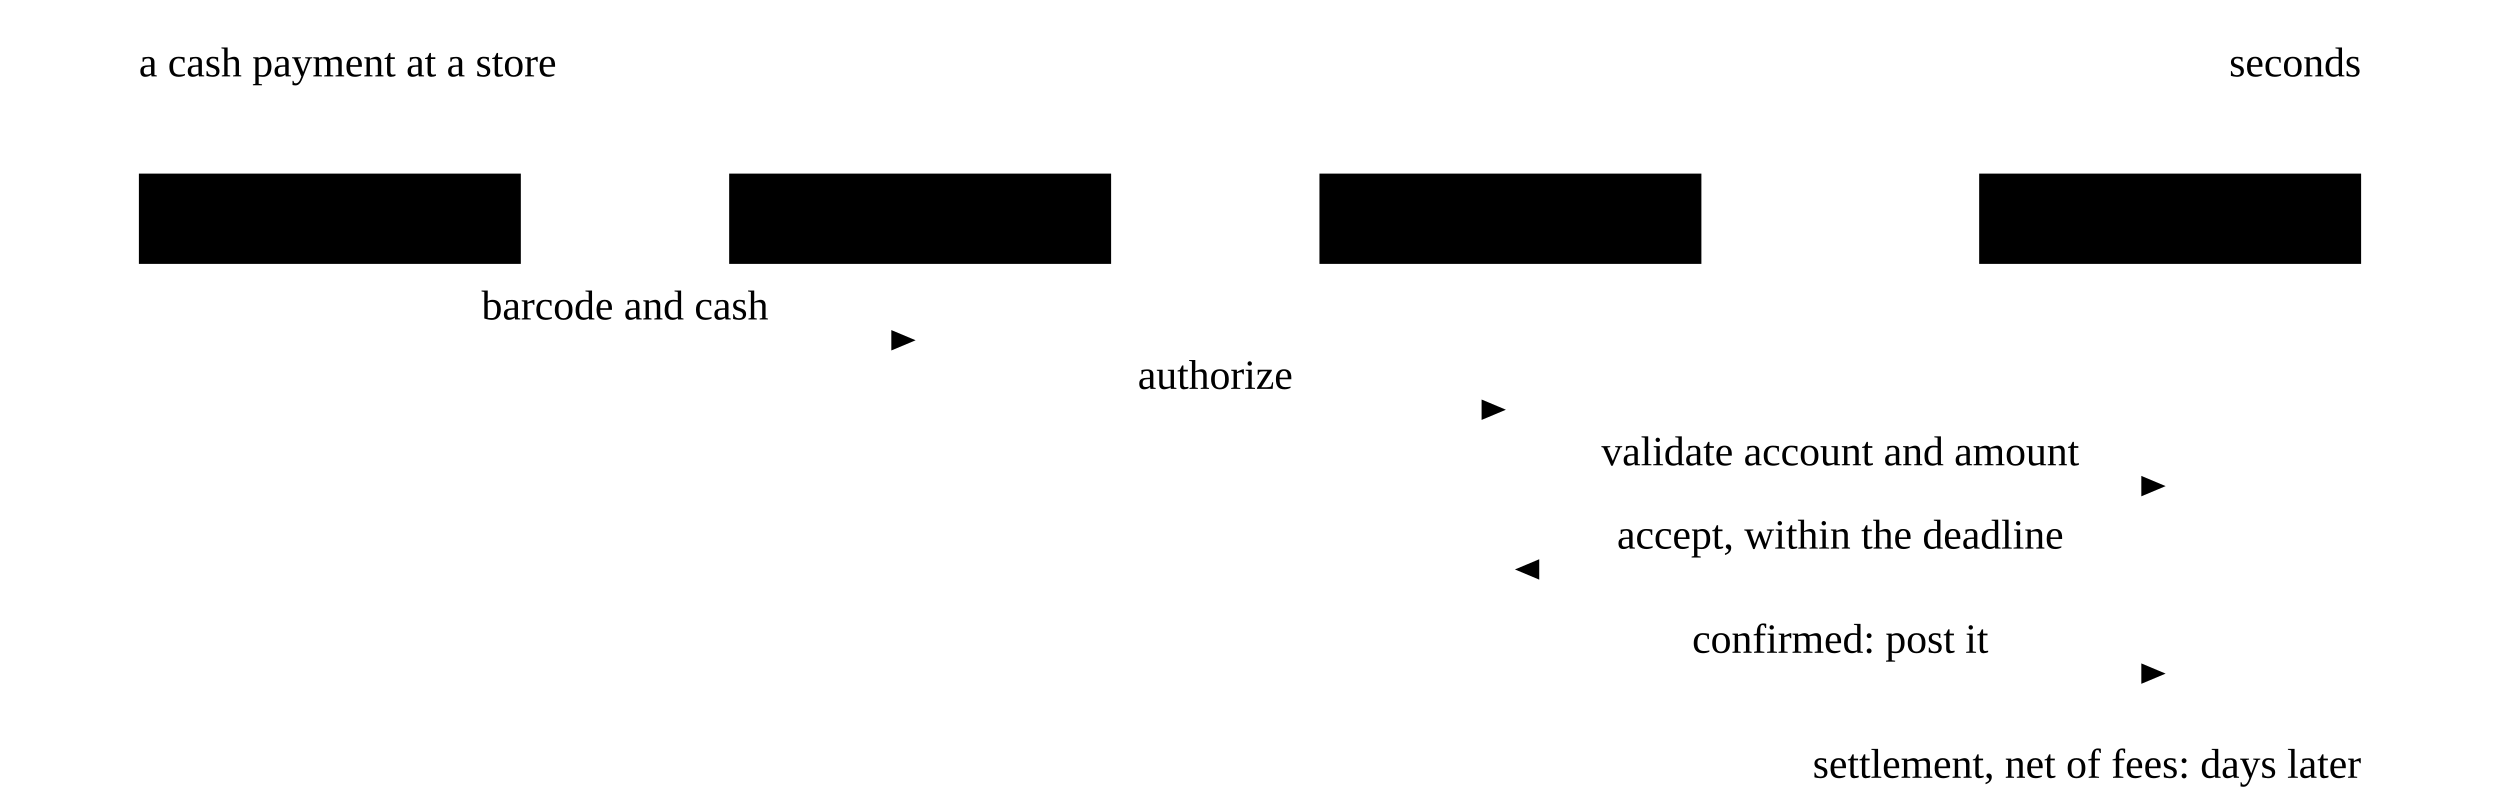
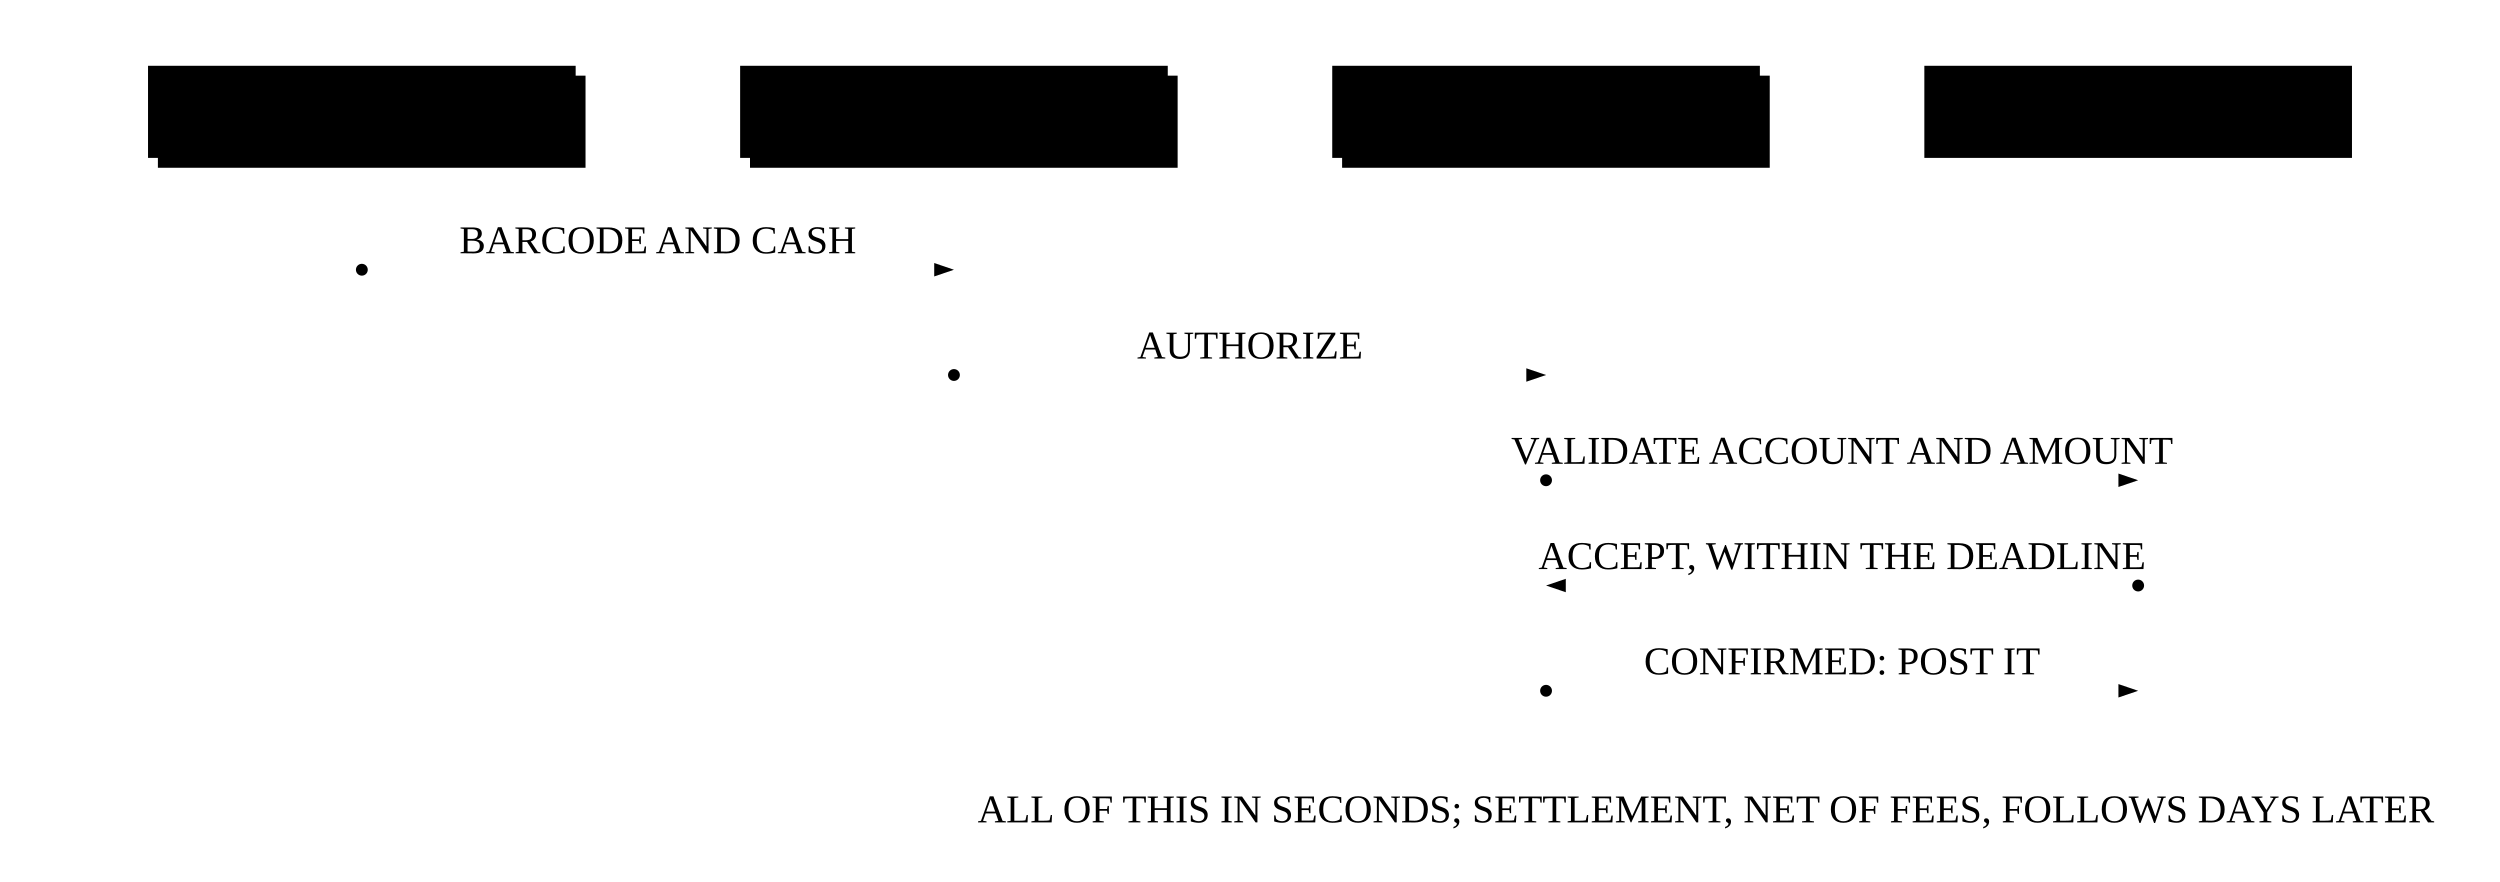
- <svg xmlns="http://www.w3.org/2000/svg" viewBox="0 0 720 230">
+ <svg xmlns="http://www.w3.org/2000/svg" class="dwg" viewBox="0 0 760 268">
  <defs>
-     <marker id="cash-ah" viewBox="0 0 10 10" refX="9" refY="5" markerWidth="7" markerHeight="7" markerUnits="userSpaceOnUse" orient="auto-start-reverse">
-       <path class="ah" d="M0,0.8L10,5L0,9.2Z" />
+     <marker id="cash-ah" viewBox="0 0 10 10" refX="10" refY="5" markerWidth="6" markerHeight="6" markerUnits="userSpaceOnUse" orient="auto-start-reverse">
+       <path class="ah ink" d="M0,1.6L10,5L0,8.4Z" />
    </marker>
-     <marker id="cash-ah-hl" viewBox="0 0 10 10" refX="9" refY="5" markerWidth="7" markerHeight="7" markerUnits="userSpaceOnUse" orient="auto-start-reverse">
-       <path class="ah hl" d="M0,0.8L10,5L0,9.2Z" />
+     <marker id="cash-ah-hl" viewBox="0 0 10 10" refX="10" refY="5" markerWidth="6" markerHeight="6" markerUnits="userSpaceOnUse" orient="auto-start-reverse">
+       <path class="ah hl" d="M0,1.6L10,5L0,8.4Z" />
    </marker>
+     <pattern id="cash-hatch" width="5" height="5" patternUnits="userSpaceOnUse" patternTransform="rotate(45)">
+       <path class="hatch-ln" d="M0,0V5" />
+     </pattern>
  </defs>
-   <text class="cap" x="40" y="22">a cash payment at a store</text>
-   <text class="cap hl" x="680" y="22" text-anchor="end">seconds</text>
-   <rect class="cell" x="40" y="50" width="110" height="26" />
-   <text class="t" x="95" y="63" text-anchor="middle" dominant-baseline="central">payer</text>
-   <rect class="cell" x="210" y="50" width="110" height="26" />
-   <text class="t" x="265" y="63" text-anchor="middle" dominant-baseline="central">store register</text>
-   <rect class="cell" x="380" y="50" width="110" height="26" />
-   <text class="t" x="435" y="63" text-anchor="middle" dominant-baseline="central">network</text>
-   <rect class="cell hl" x="570" y="50" width="110" height="26" />
-   <text class="t hl" x="625" y="63" text-anchor="middle" dominant-baseline="central">platform</text>
-   <path class="ln dash" d="M95,76V206M265,76V206M435,76V206M625,76V206" />
-   <path class="ln" d="M95,98H263" marker-end="url(#cash-ah)" />
-   <text class="n" x="180" y="92" text-anchor="middle">barcode and cash</text>
-   <path class="ln" d="M265,118H433" marker-end="url(#cash-ah)" />
-   <text class="n" x="350" y="112" text-anchor="middle">authorize</text>
-   <path class="ln hl" d="M435,140H623" marker-end="url(#cash-ah-hl)" />
-   <text class="n hl" x="530" y="134" text-anchor="middle">validate account and amount</text>
-   <path class="ln hl" d="M625,164H437" marker-end="url(#cash-ah-hl)" />
-   <text class="n hl" x="530" y="158" text-anchor="middle">accept, within the deadline</text>
-   <path class="ln hl" d="M435,194H623" marker-end="url(#cash-ah-hl)" />
-   <text class="n hl" x="530" y="188" text-anchor="middle">confirmed: post it</text>
-   <text class="n" x="680" y="224" text-anchor="end">settlement, net of fees: days later</text>
+   <path class="ctr" d="M110,48L110,82" />
+   <path class="ctr" d="M290,48L290,114" />
+   <path class="ctr" d="M470,48L470,228" />
+   <path class="ctr" d="M650,48L650,228" />
+   <rect class="obj fill-1" x="48" y="23" width="130" height="28" />
+   <rect class="obj plate" x="45" y="20" width="130" height="28" />
+   <text class="sl ink" x="110" y="37" text-anchor="middle">PAYER</text>
+   <rect class="obj fill-1" x="228" y="23" width="130" height="28" />
+   <rect class="obj plate" x="225" y="20" width="130" height="28" />
+   <text class="sl ink" x="290" y="37" text-anchor="middle">STORE REGISTER</text>
+   <rect class="obj fill-1" x="408" y="23" width="130" height="28" />
+   <rect class="obj plate" x="405" y="20" width="130" height="28" />
+   <text class="sl ink" x="470" y="37" text-anchor="middle">NETWORK</text>
+   <rect class="obj fill-2" x="585" y="20" width="130" height="28" />
+   <text class="sl ink" x="650" y="37" text-anchor="middle">PLATFORM</text>
+   <path class="flow" d="M110,82L290,82" marker-end="url(#cash-ah)" />
+   <circle class="dot" cx="110" cy="82" r="1.8" />
+   <text class="sl ko" x="200" y="77" text-anchor="middle">BARCODE AND CASH</text>
+   <path class="flow" d="M290,114L470,114" marker-end="url(#cash-ah)" />
+   <circle class="dot" cx="290" cy="114" r="1.8" />
+   <text class="sl ko" x="380" y="109" text-anchor="middle">AUTHORIZE</text>
+   <path class="flow" d="M470,146L650,146" marker-end="url(#cash-ah)" />
+   <circle class="dot" cx="470" cy="146" r="1.8" />
+   <text class="sl ko" x="560" y="141" text-anchor="middle">VALIDATE ACCOUNT AND AMOUNT</text>
+   <path class="flow" d="M650,178L470,178" marker-end="url(#cash-ah)" />
+   <circle class="dot" cx="650" cy="178" r="1.8" />
+   <text class="sl ko" x="560" y="173" text-anchor="middle">ACCEPT, WITHIN THE DEADLINE</text>
+   <path class="flow hl" d="M470,210L650,210" marker-end="url(#cash-ah-hl)" />
+   <circle class="dot" cx="470" cy="210" r="1.8" />
+   <text class="sl hl ko" x="560" y="205" text-anchor="middle">CONFIRMED: POST IT</text>
+   <text class="sl" x="740" y="250" text-anchor="end">ALL OF THIS IN SECONDS; SETTLEMENT, NET OF FEES, FOLLOWS DAYS LATER</text>
</svg>
